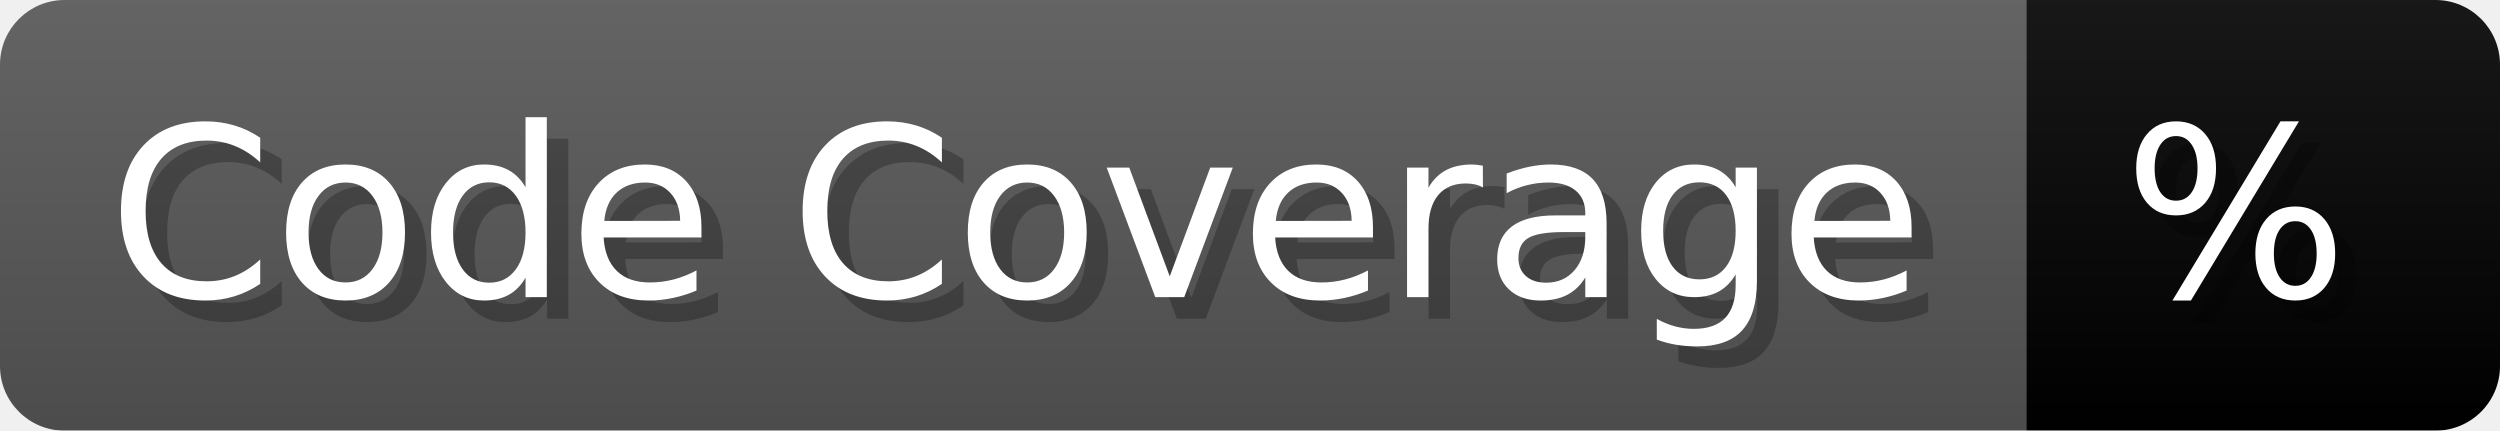
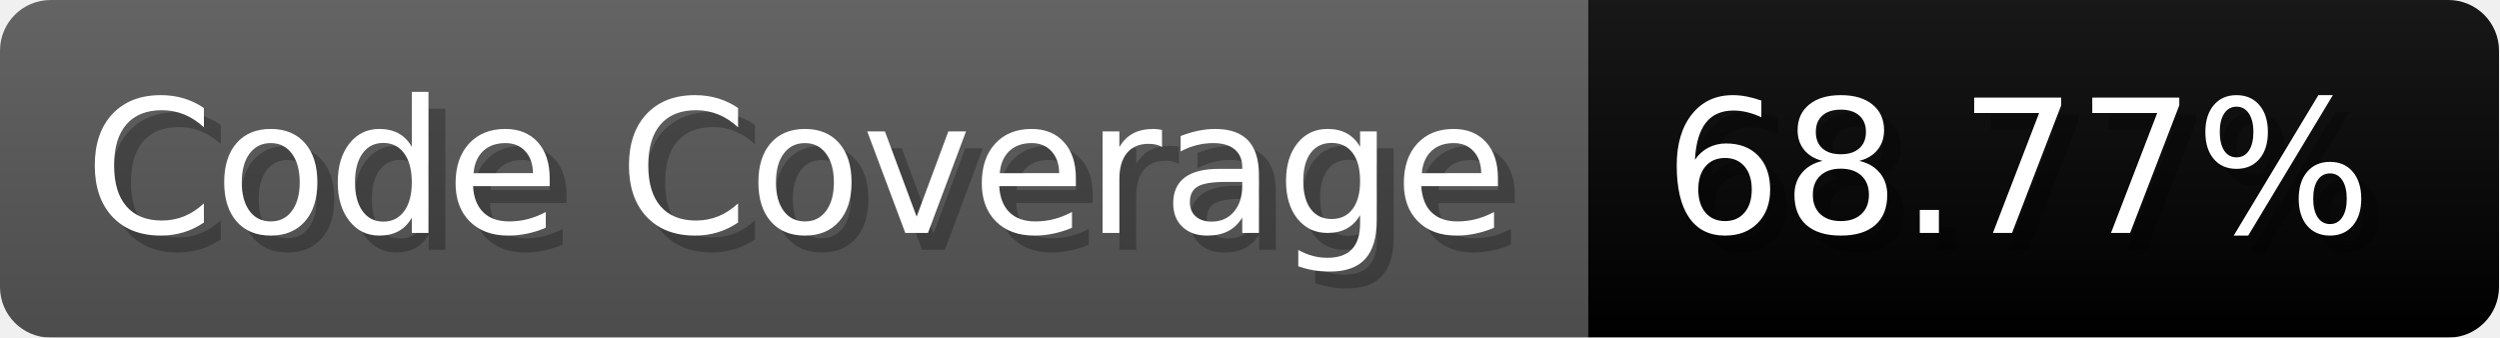
- <svg xmlns="http://www.w3.org/2000/svg" width="116.1" height="20" viewBox="0 0 1161 200" role="img" aria-label="Code Coverage: %">
+ <svg xmlns="http://www.w3.org/2000/svg" width="148.1" height="20" viewBox="0 0 1481 200" role="img" aria-label="Code Coverage: 68.77%">
  <linearGradient id="a" x2="0" y2="100%">
    <stop offset="0" stop-opacity=".1" stop-color="#EEE" />
    <stop offset="1" stop-opacity=".1" />
  </linearGradient>
  <mask id="m">
-     <rect width="1161" height="200" rx="30" fill="#FFF" />
+     <rect width="1481" height="200" rx="30" fill="#FFF" />
  </mask>
  <g mask="url(#m)">
    <rect width="941" height="200" fill="#555" />
-     <rect width="220" height="200" fill="#success" x="941" />
-     <rect width="1161" height="200" fill="url(#a)" />
+     <rect width="540" height="200" fill="#success" x="941" />
+     <rect width="1481" height="200" fill="url(#a)" />
  </g>
  <g aria-hidden="true" fill="#fff" text-anchor="start" font-family="Verdana,DejaVu Sans,sans-serif" font-size="110">
    <text x="60" y="148" textLength="841" fill="#000" opacity="0.25">Code Coverage</text>
    <text x="50" y="138" textLength="841">Code Coverage</text>
-     <text x="996" y="148" textLength="120" fill="#000" opacity="0.25">%</text>
-     <text x="986" y="138" textLength="120">%</text>
+     <text x="996" y="148" textLength="440" fill="#000" opacity="0.25">68.77%</text>
+     <text x="986" y="138" textLength="440">68.77%</text>
  </g>
</svg>
